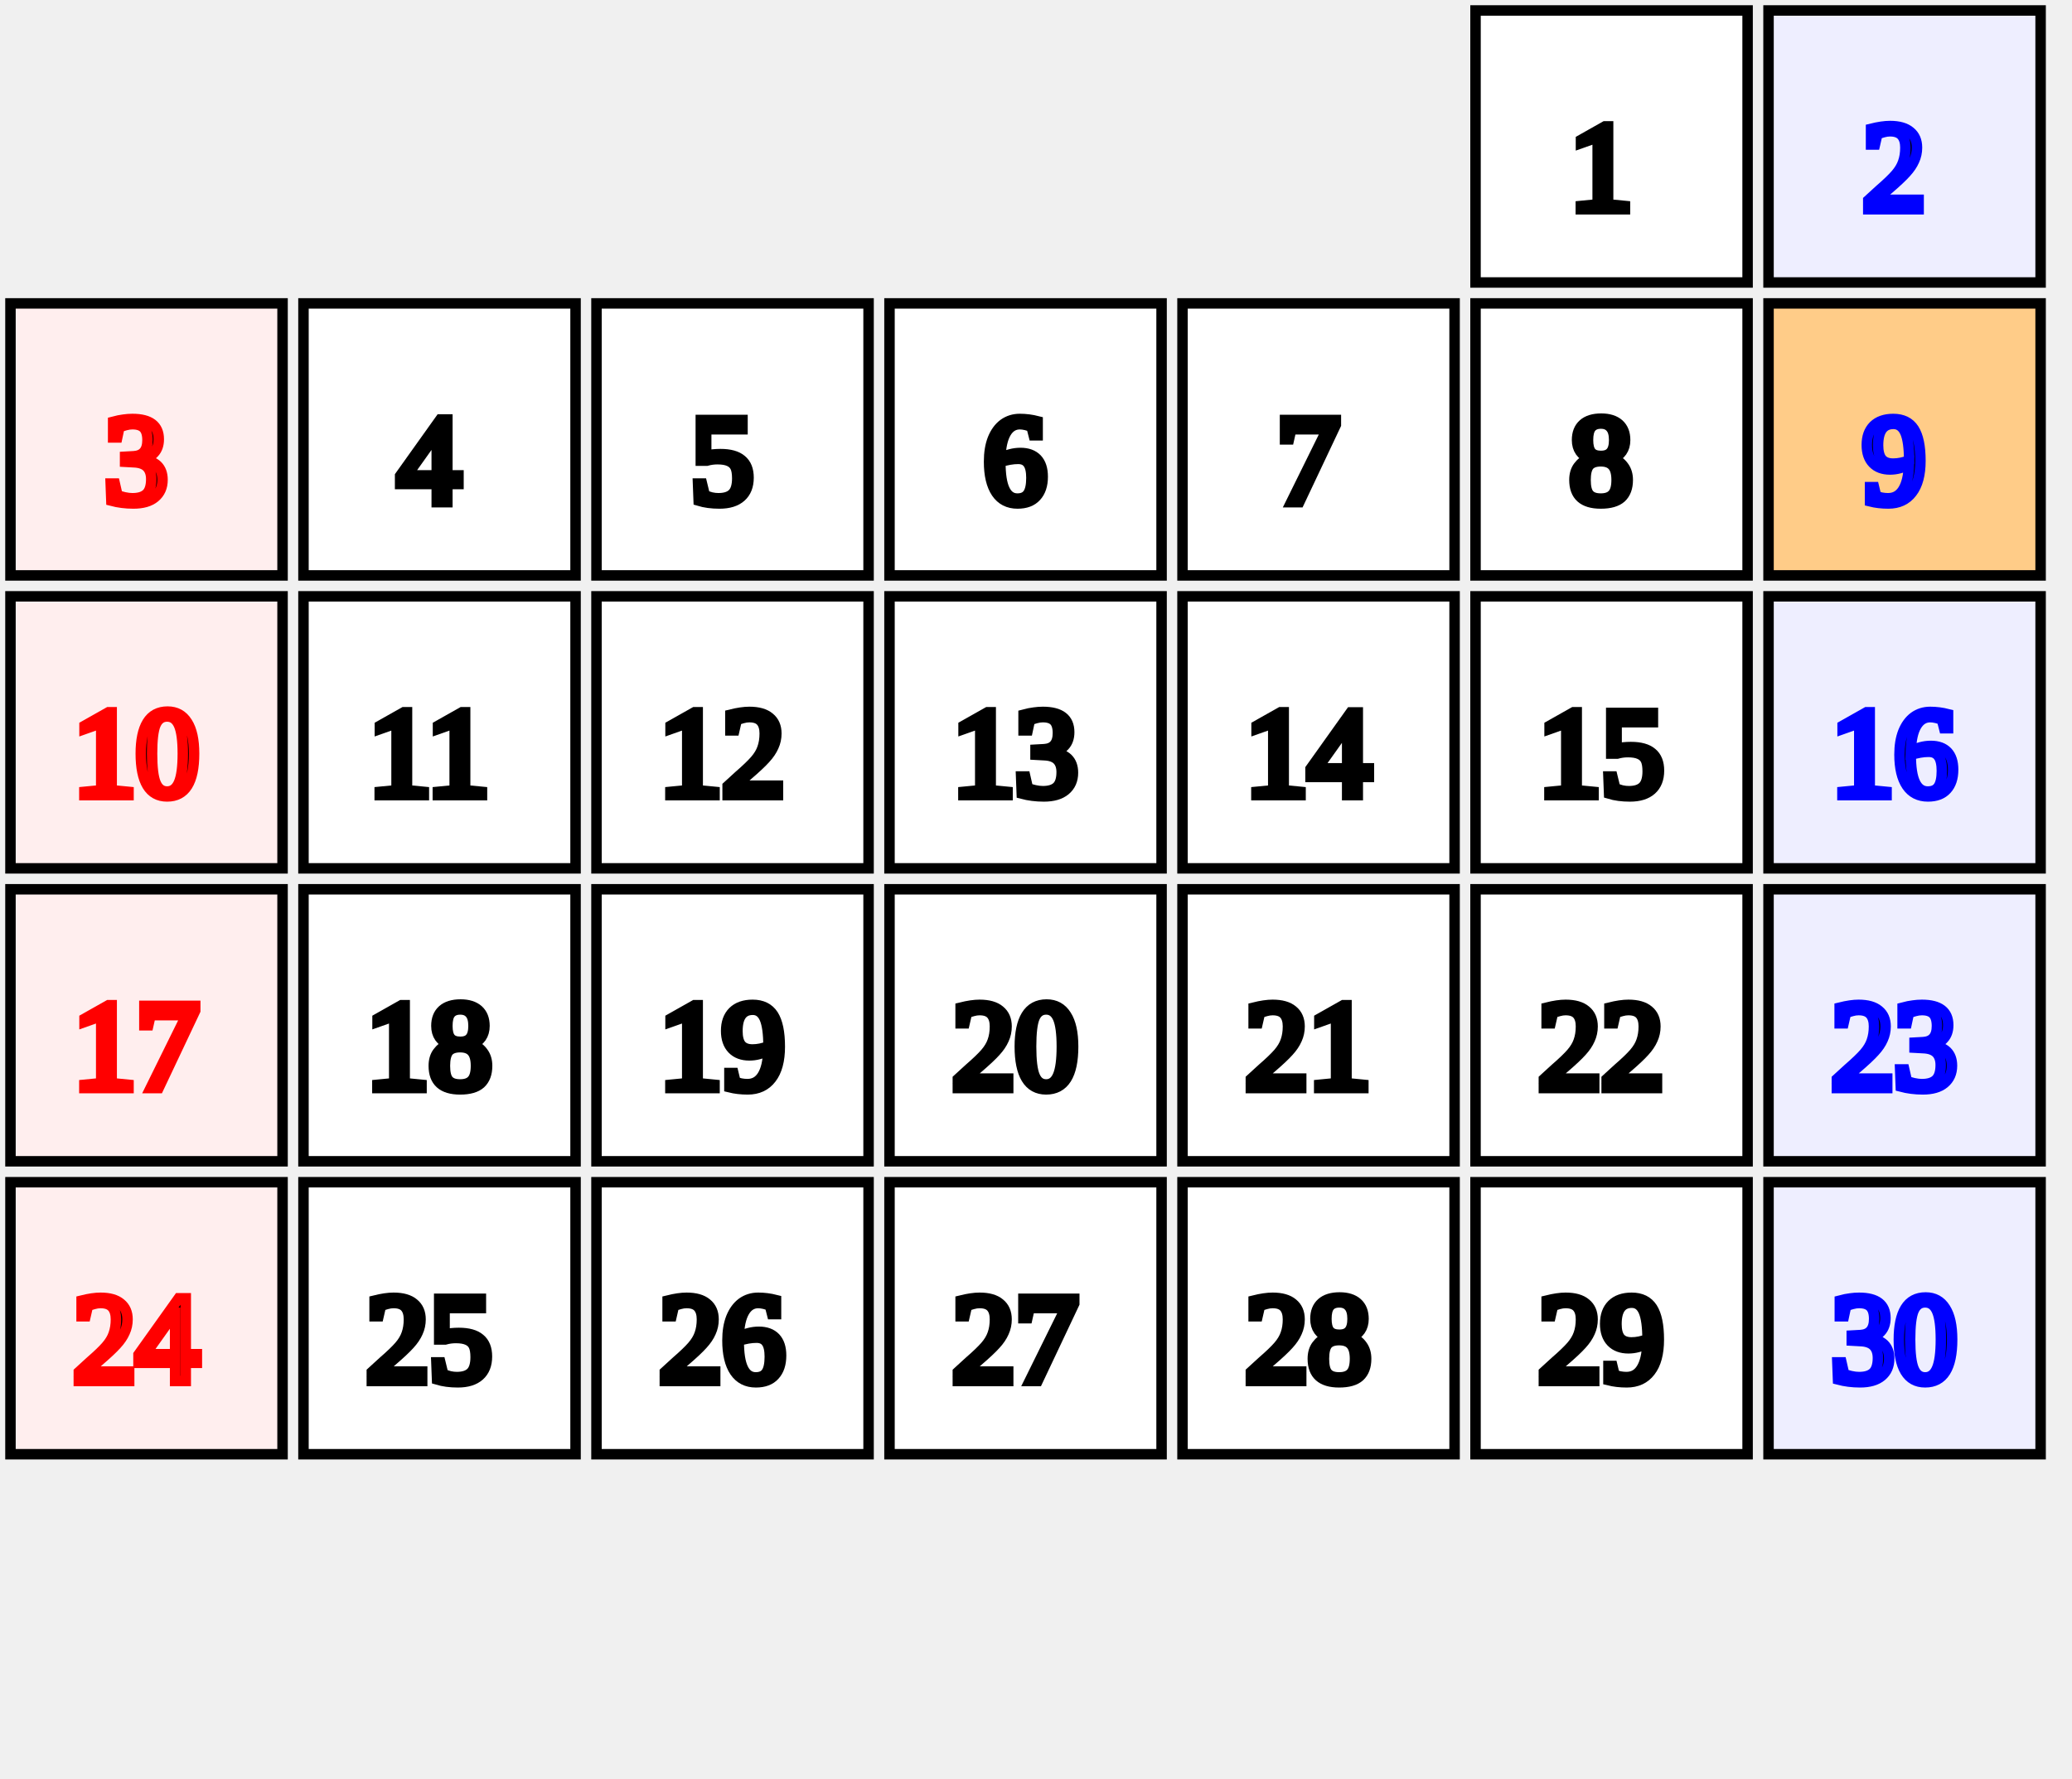
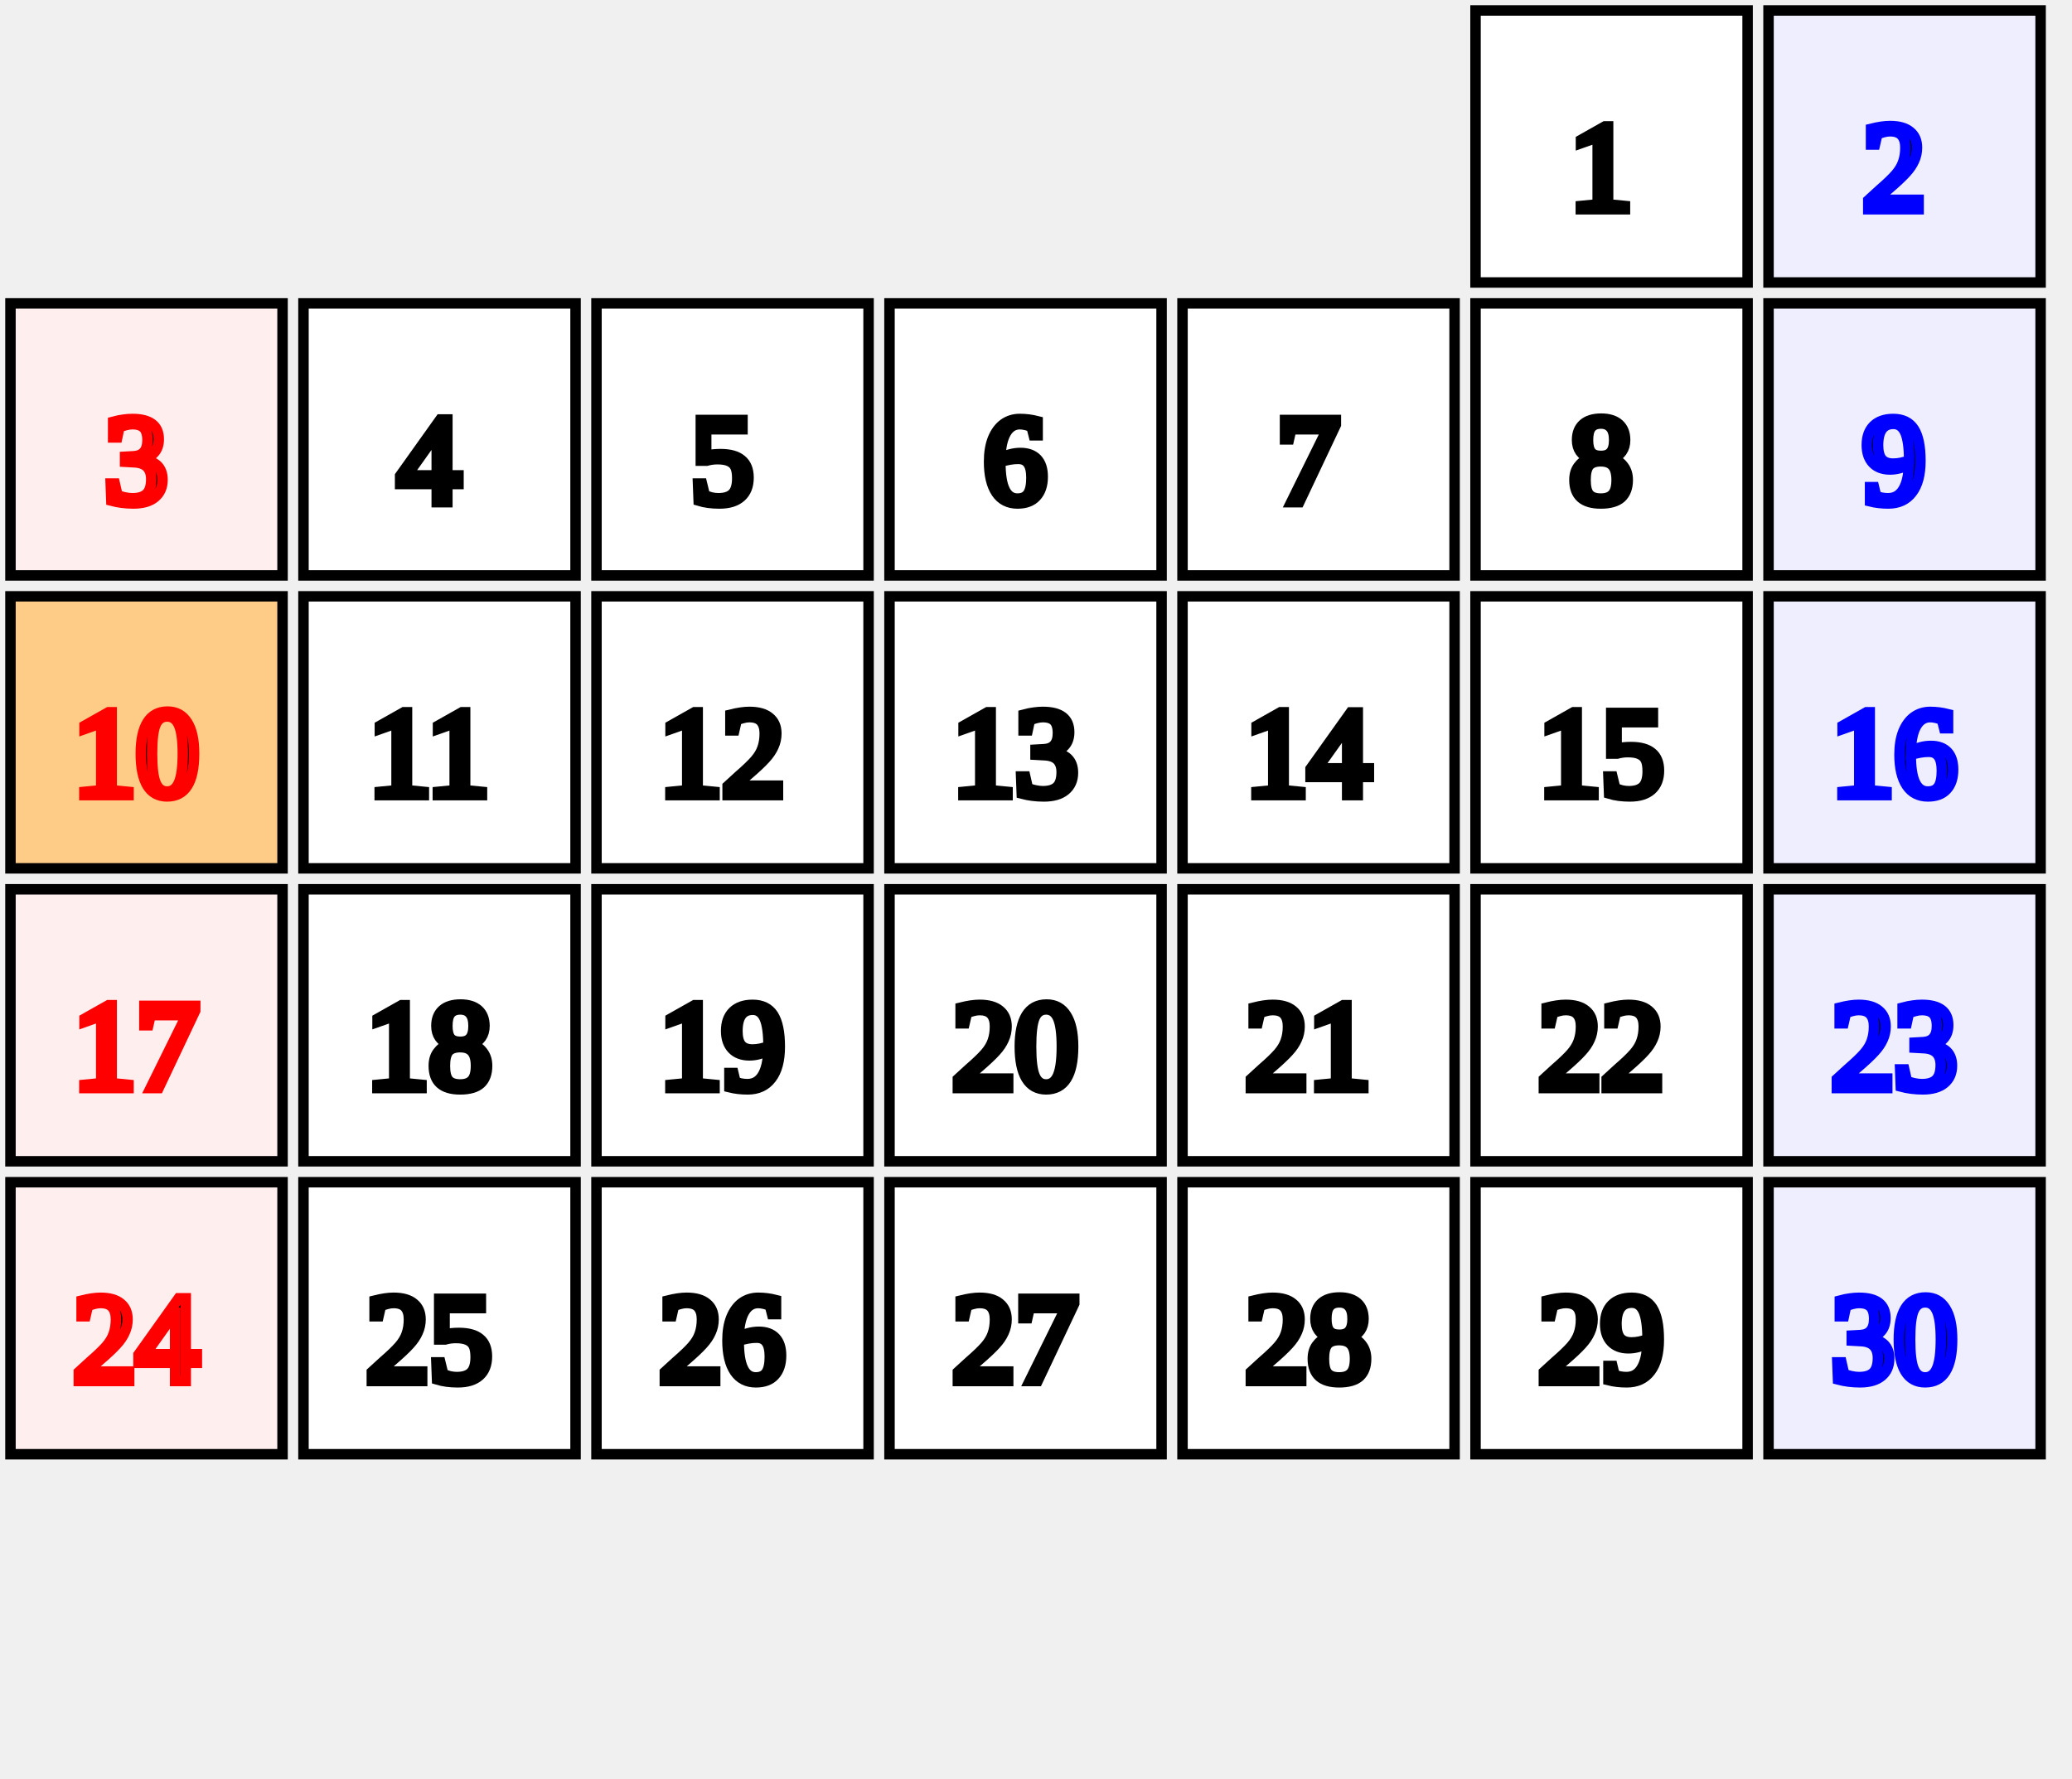
<svg xmlns="http://www.w3.org/2000/svg" id="erd-canvas" width="198px" height="170px">
  <rect x="141px" y="1px" width="26px" height="26px" stroke="#000" stroke-width="1px" fill="#fff" />
  <text x="153px" y="20px" stroke="#000" text-anchor="middle">1</text>
  <rect x="169px" y="1px" width="26px" height="26px" stroke="#000" stroke-width="1px" fill="#eef" />
  <text x="181px" y="20px" stroke="#00f" text-anchor="middle">2</text>
  <rect x="1px" y="29px" width="26px" height="26px" stroke="#000" stroke-width="1px" fill="#fee" />
  <text x="13px" y="48px" stroke="#f00" text-anchor="middle">3</text>
  <rect x="29px" y="29px" width="26px" height="26px" stroke="#000" stroke-width="1px" fill="#fff" />
  <text x="41px" y="48px" stroke="#000" text-anchor="middle">4</text>
  <rect x="57px" y="29px" width="26px" height="26px" stroke="#000" stroke-width="1px" fill="#fff" />
  <text x="69px" y="48px" stroke="#000" text-anchor="middle">5</text>
  <rect x="85px" y="29px" width="26px" height="26px" stroke="#000" stroke-width="1px" fill="#fff" />
  <text x="97px" y="48px" stroke="#000" text-anchor="middle">6</text>
  <rect x="113px" y="29px" width="26px" height="26px" stroke="#000" stroke-width="1px" fill="#fff" />
  <text x="125px" y="48px" stroke="#000" text-anchor="middle">7</text>
  <rect x="141px" y="29px" width="26px" height="26px" stroke="#000" stroke-width="1px" fill="#fff" />
  <text x="153px" y="48px" stroke="#000" text-anchor="middle">8</text>
-   <rect x="169px" y="29px" width="26px" height="26px" stroke="#000" stroke-width="1px" fill="#fc8" />
+   <rect x="169px" y="29px" width="26px" height="26px" stroke="#000" stroke-width="1px" fill="#eef" />
  <text x="181px" y="48px" stroke="#00f" text-anchor="middle">9</text>
-   <rect x="1px" y="57px" width="26px" height="26px" stroke="#000" stroke-width="1px" fill="#fee" />
+   <rect x="1px" y="57px" width="26px" height="26px" stroke="#000" stroke-width="1px" fill="#fc8" />
  <text x="13px" y="76px" stroke="#f00" text-anchor="middle">10</text>
  <rect x="29px" y="57px" width="26px" height="26px" stroke="#000" stroke-width="1px" fill="#fff" />
  <text x="41px" y="76px" stroke="#000" text-anchor="middle">11</text>
  <rect x="57px" y="57px" width="26px" height="26px" stroke="#000" stroke-width="1px" fill="#fff" />
  <text x="69px" y="76px" stroke="#000" text-anchor="middle">12</text>
  <rect x="85px" y="57px" width="26px" height="26px" stroke="#000" stroke-width="1px" fill="#fff" />
  <text x="97px" y="76px" stroke="#000" text-anchor="middle">13</text>
  <rect x="113px" y="57px" width="26px" height="26px" stroke="#000" stroke-width="1px" fill="#fff" />
  <text x="125px" y="76px" stroke="#000" text-anchor="middle">14</text>
  <rect x="141px" y="57px" width="26px" height="26px" stroke="#000" stroke-width="1px" fill="#fff" />
  <text x="153px" y="76px" stroke="#000" text-anchor="middle">15</text>
  <rect x="169px" y="57px" width="26px" height="26px" stroke="#000" stroke-width="1px" fill="#eef" />
  <text x="181px" y="76px" stroke="#00f" text-anchor="middle">16</text>
  <rect x="1px" y="85px" width="26px" height="26px" stroke="#000" stroke-width="1px" fill="#fee" />
  <text x="13px" y="104px" stroke="#f00" text-anchor="middle">17</text>
  <rect x="29px" y="85px" width="26px" height="26px" stroke="#000" stroke-width="1px" fill="#fff" />
  <text x="41px" y="104px" stroke="#000" text-anchor="middle">18</text>
  <rect x="57px" y="85px" width="26px" height="26px" stroke="#000" stroke-width="1px" fill="#fff" />
  <text x="69px" y="104px" stroke="#000" text-anchor="middle">19</text>
  <rect x="85px" y="85px" width="26px" height="26px" stroke="#000" stroke-width="1px" fill="#fff" />
  <text x="97px" y="104px" stroke="#000" text-anchor="middle">20</text>
  <rect x="113px" y="85px" width="26px" height="26px" stroke="#000" stroke-width="1px" fill="#fff" />
  <text x="125px" y="104px" stroke="#000" text-anchor="middle">21</text>
  <rect x="141px" y="85px" width="26px" height="26px" stroke="#000" stroke-width="1px" fill="#fff" />
  <text x="153px" y="104px" stroke="#000" text-anchor="middle">22</text>
  <rect x="169px" y="85px" width="26px" height="26px" stroke="#000" stroke-width="1px" fill="#eef" />
  <text x="181px" y="104px" stroke="#00f" text-anchor="middle">23</text>
  <rect x="1px" y="113px" width="26px" height="26px" stroke="#000" stroke-width="1px" fill="#fee" />
  <text x="13px" y="132px" stroke="#f00" text-anchor="middle">24</text>
  <rect x="29px" y="113px" width="26px" height="26px" stroke="#000" stroke-width="1px" fill="#fff" />
  <text x="41px" y="132px" stroke="#000" text-anchor="middle">25</text>
  <rect x="57px" y="113px" width="26px" height="26px" stroke="#000" stroke-width="1px" fill="#fff" />
  <text x="69px" y="132px" stroke="#000" text-anchor="middle">26</text>
  <rect x="85px" y="113px" width="26px" height="26px" stroke="#000" stroke-width="1px" fill="#fff" />
  <text x="97px" y="132px" stroke="#000" text-anchor="middle">27</text>
  <rect x="113px" y="113px" width="26px" height="26px" stroke="#000" stroke-width="1px" fill="#fff" />
  <text x="125px" y="132px" stroke="#000" text-anchor="middle">28</text>
  <rect x="141px" y="113px" width="26px" height="26px" stroke="#000" stroke-width="1px" fill="#fff" />
  <text x="153px" y="132px" stroke="#000" text-anchor="middle">29</text>
  <rect x="169px" y="113px" width="26px" height="26px" stroke="#000" stroke-width="1px" fill="#eef" />
  <text x="181px" y="132px" stroke="#00f" text-anchor="middle">30</text>
</svg>
